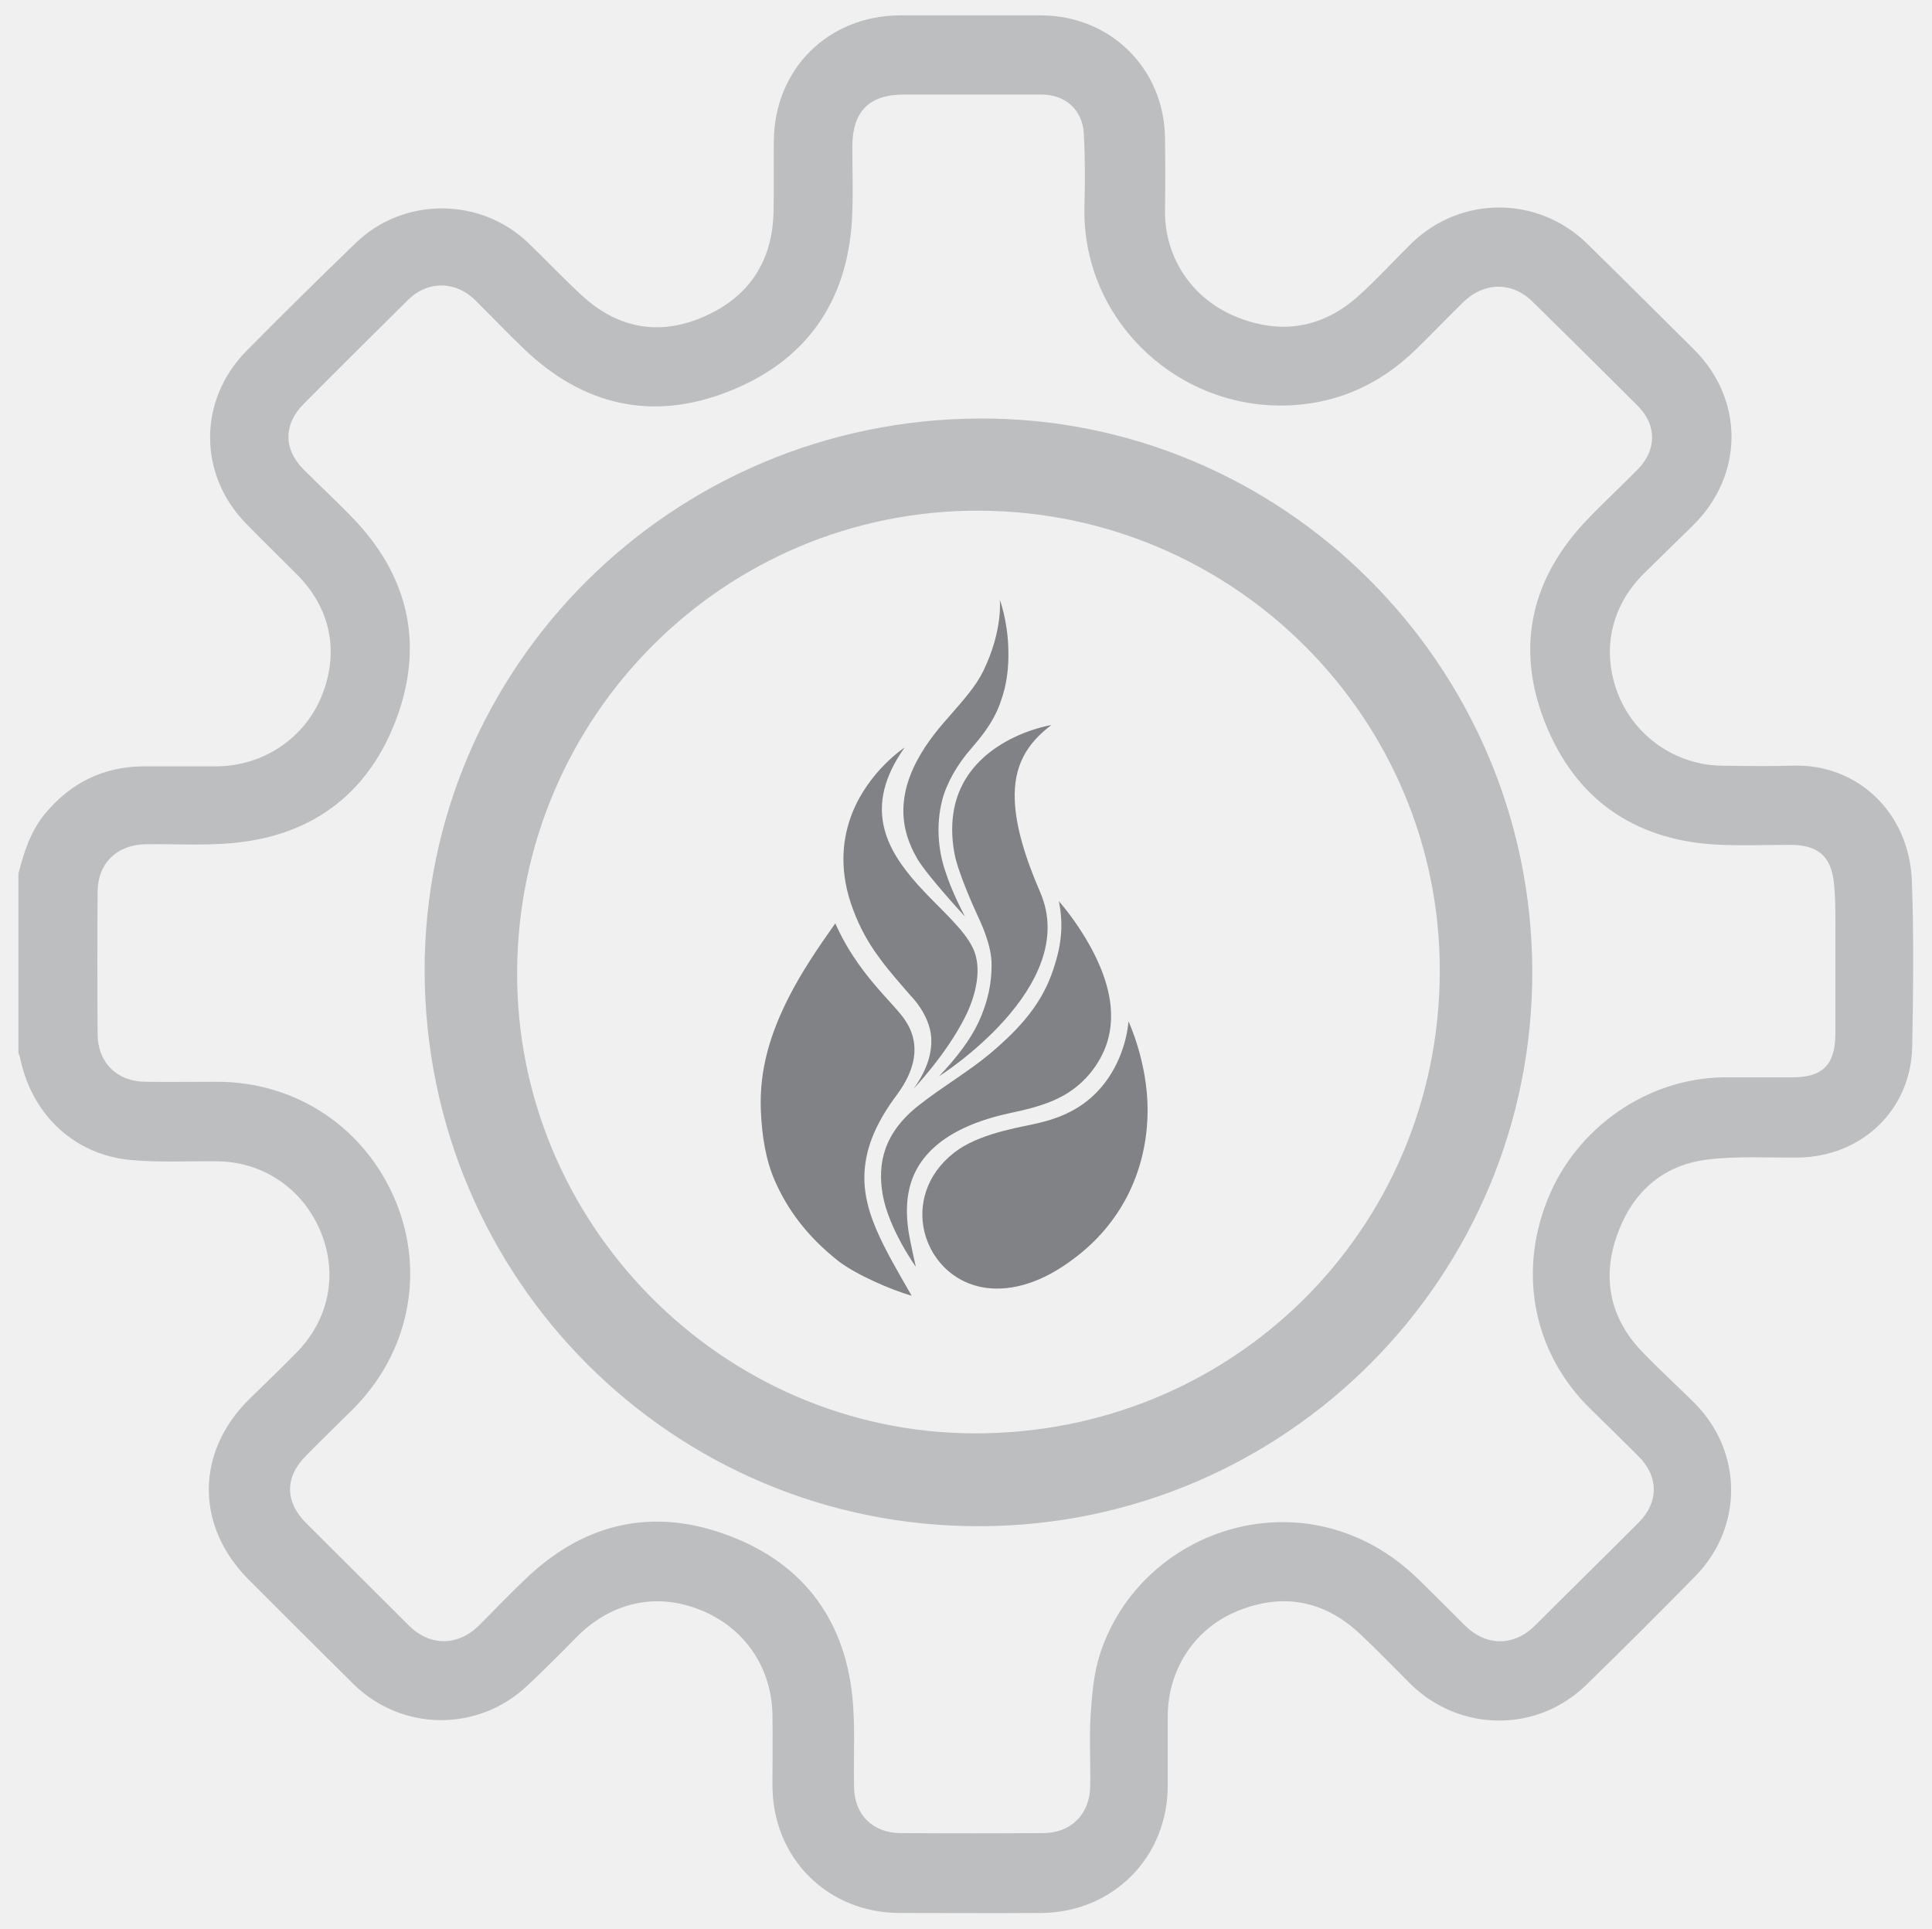
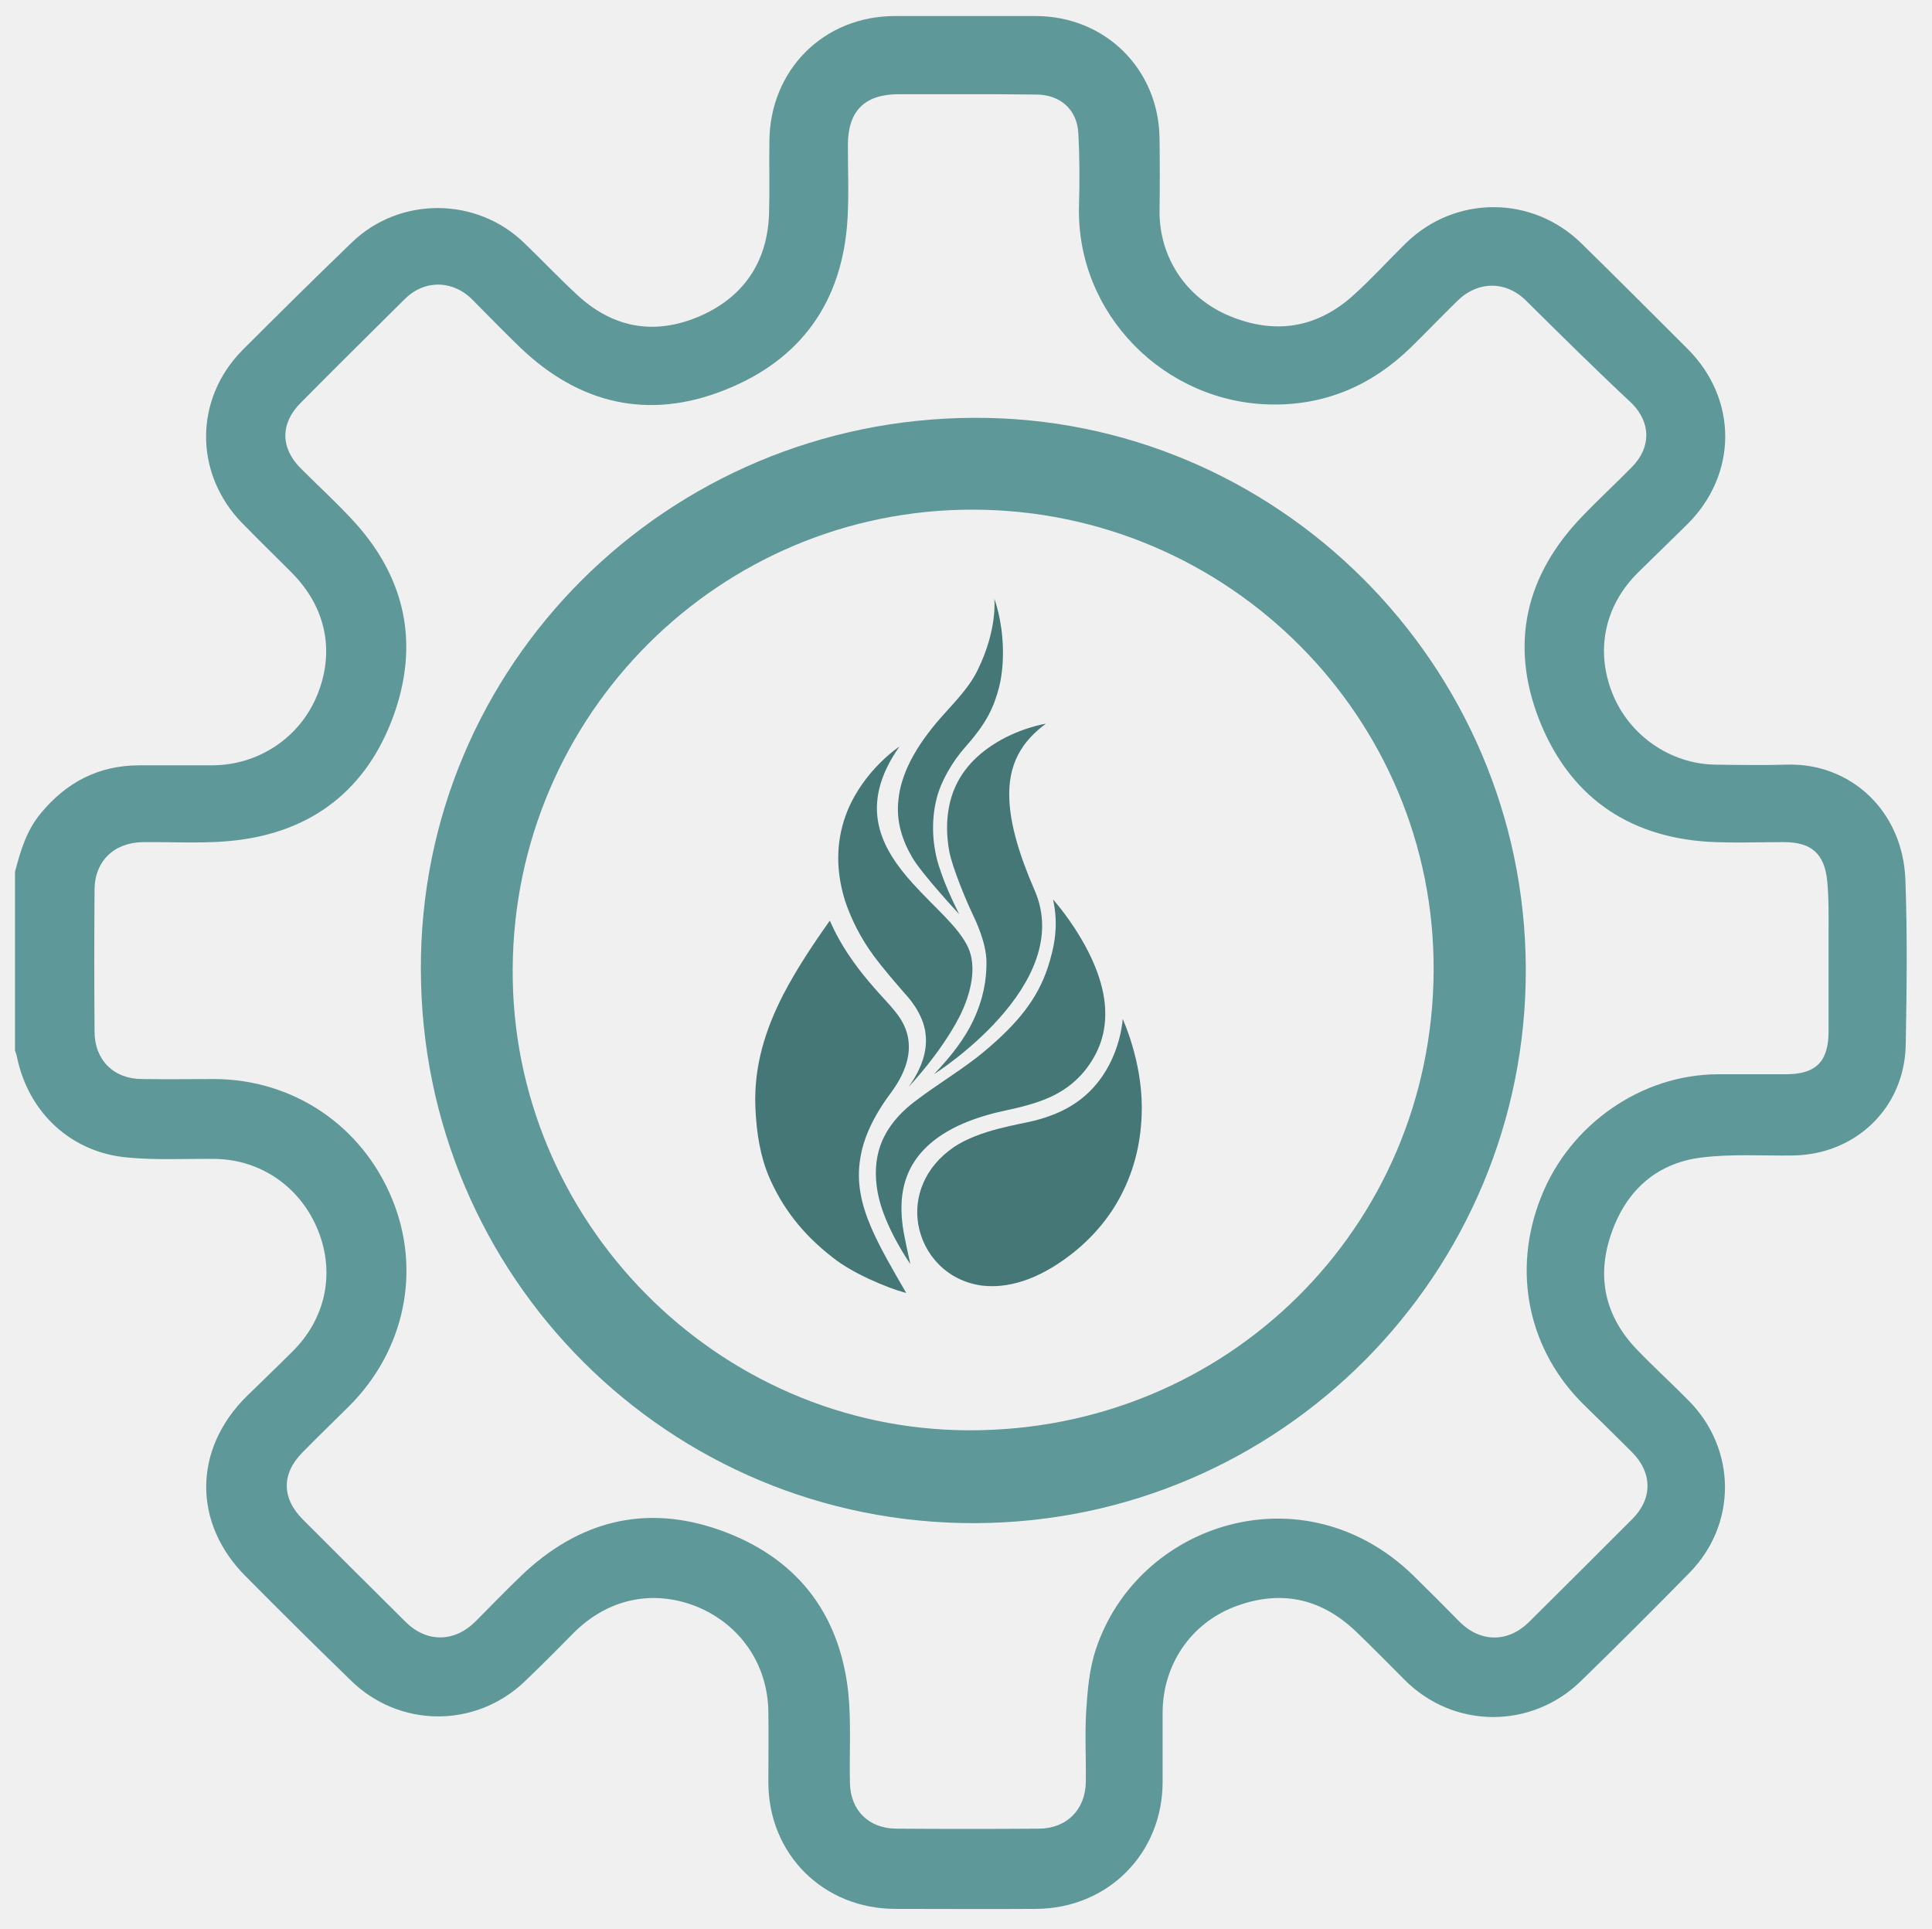
<svg xmlns="http://www.w3.org/2000/svg" version="1.1" id="Слой_1" x="0px" y="0px" viewBox="0 0 566 565" style="enable-background:new 0 0 566 565;" xml:space="preserve">
  <style type="text/css">
	.st0{display:none;}
	.st1{display:inline;}
	.st2{fill:none;stroke:#000000;stroke-miterlimit:10;}
- 	.st3{fill:#808285;}
- 	.st4{fill:#A7A9AC;}
- 	.st5{fill:#BCBEC0;}
- 	.st6{fill:none;stroke:#D1D3D4;stroke-width:10;stroke-miterlimit:10;}
- 	.st7{fill-rule:evenodd;clip-rule:evenodd;fill:#808285;}
- 	.st8{fill:#5F9898;}
- 	.st9{fill-rule:evenodd;clip-rule:evenodd;fill:#578685;}
- 	.st10{fill:#447776;}
- 	.st11{fill:#578685;}
- 	.st12{fill-rule:evenodd;clip-rule:evenodd;fill:#447776;}
+ 	.st3{fill:#F4F4F4;}
+ 	.st4{fill:#FFFFFF;}
+ 	.st5{fill:none;stroke:#FFFFFF;stroke-width:10;stroke-miterlimit:10;}
+ 	.st6{fill-rule:evenodd;clip-rule:evenodd;fill:#F4F4F4;}
+ 	.st7{fill:#5F9898;}
+ 	.st8{fill-rule:evenodd;clip-rule:evenodd;fill:#578685;}
+ 	.st9{fill:#447776;}
+ 	.st10{fill:#578685;}
+ 	.st11{fill-rule:evenodd;clip-rule:evenodd;fill:#447776;}
+ 	.st12{fill:#EEEEEE;}
+ 	.st13{clip-path:url(#SVGID_2_);fill:#FFFFFF;}
+ 	.st14{clip-path:url(#SVGID_2_);fill:none;}
+ 	.st15{opacity:0.24;clip-path:url(#SVGID_2_);}
+ 	.st16{opacity:0.24;}
+ 	.st17{opacity:0.31;clip-path:url(#SVGID_4_);}
+ 	.st18{opacity:0.31;}
+ 	.st19{clip-path:url(#SVGID_6_);fill:#C2DBCB;}
+ 	.st20{clip-path:url(#SVGID_6_);}
+ 	.st21{fill:#C9E2F2;}
+ 	.st22{opacity:0.67;clip-path:url(#SVGID_4_);}
+ 	.st23{fill:none;}
+ 	.st24{opacity:0.65;fill:#B8D5BC;}
+ 	.st25{clip-path:url(#SVGID_4_);fill:none;}
+ 	.st26{opacity:0.31;clip-path:url(#SVGID_8_);}
+ 	.st27{clip-path:url(#SVGID_10_);fill:#C2DBCB;}
+ 	.st28{clip-path:url(#SVGID_10_);}
+ 	.st29{opacity:0.67;clip-path:url(#SVGID_8_);}
+ 	.st30{clip-path:url(#SVGID_8_);fill:none;}
+ 	.st31{opacity:0.31;clip-path:url(#SVGID_12_);}
+ 	.st32{clip-path:url(#SVGID_14_);fill:#C2DBCB;}
+ 	.st33{clip-path:url(#SVGID_14_);}
+ 	.st34{opacity:0.67;clip-path:url(#SVGID_12_);}
+ 	.st35{clip-path:url(#SVGID_12_);fill:none;}
+ 	.st36{opacity:0.7;fill:#DBDBDB;}
</style>
  <g>
    <g>
-       <path class="st7" d="M324.7,315.8c-4.6,6.7-10.9,10.9-20.1,13.1c-4.8,1.2-16,2.7-23.6,7.7c-8.8,6-11.8,14.8-10.5,22.7    c1.5,8.9,8.4,16.7,18.6,18c7.3,0.9,16.2-1.4,25.9-8.9c6.1-4.6,11.4-10.6,15.2-17.9c3.7-7.2,6-15.7,6-25.4c0-14-5.6-25.9-5.6-25.9    S330.2,307.7,324.7,315.8z" />
-       <path class="st7" d="M267.1,379.6c-4.1-7.1-7.8-13.4-10.4-19.5c-2.8-6.6-4.2-12.9-3.1-19.8c0.9-5.9,3.7-12.3,9.1-19.5    c10.9-14.7,1.6-23-0.3-25.4c-1-1.2-5.3-5.6-9.2-10.7c-5-6.6-7.1-11.2-8.5-14.2c-5.1,7.2-9.9,14.3-13.6,21.6    c-5.3,10.4-8.7,21.1-8.2,33.2c0.3,7.6,1.5,14.7,4.1,20.6c3.6,8.2,9.2,16.1,18.7,23.6C251,373.5,260.9,377.8,267.1,379.6z" />
-       <path class="st7" d="M308.6,283.9c-3.1,9.5-9,16.7-18.5,24.7c-6.3,5.3-13.8,9.6-20.8,15.1c-10.4,8.1-12.3,17.1-10.7,26.3    c1.8,10.1,9.7,21.1,9.7,21.1s-1.7-7.4-2.2-10.8c-0.6-4.4-0.6-8.5,0.4-12.5c2.4-9.5,10.8-17.7,29.3-21.7c9.4-2,17.3-4.2,23.5-11.6    c4.9-6,6.2-11.8,6.2-16.9c0.1-16.5-15.3-33.6-15.3-33.6C311.8,271.6,310.6,278,308.6,283.9L308.6,283.9z M288.1,196.5L288.1,196.5    c5.8-12,4.8-20.8,4.8-20.8s2.3,6,2.5,14.4c0.1,3.6-0.1,7.6-1.1,11.7c-1.6,6.1-3.6,10.4-9.7,17.4c-4.2,4.7-7.4,10.5-8.6,15.3    c-1.8,7.1-1.1,14.4,0.7,20c1.5,4.6,2.1,5.7,2.8,7.4c1.1,2.6,3.2,6.6,3.2,6.6s-10.9-11.8-13.9-16.8c-2.9-5-4.7-10.5-4-16.9    c0.7-7.1,4.5-15.2,13-24.6C282.3,205,285.8,201.2,288.1,196.5L288.1,196.5z M249.7,238.1L249.7,238.1c5-12.4,15.3-19.1,15.3-19.1    c-12.4,17.5-5.3,29.9,3.9,40.2c6.4,7.1,13.4,12.7,16.2,18.7c2.6,5.6,1,13.5-2.5,20.3c-5.6,11-15,20.8-15,20.8    c4.3-5.9,5.5-11,5.2-15.2c-0.5-6.7-6-12.1-6-12.1c-3.2-3.7-6.5-7.4-9.1-11c-4.3-5.7-6.8-11.2-8.5-16.3    C245.8,254,246.9,245.2,249.7,238.1L249.7,238.1z M292,218.9L292,218.9c7.7-5.2,16-6.5,16-6.5c-7,5.3-11.2,11.8-10.7,22.3    c0.3,6.9,2.6,15.5,7.4,26.6c12.1,27.7-29.6,54-29.6,54c5.3-5.6,9.2-10.8,11.5-15.7c3.1-6.7,3.9-12.1,3.9-17    c0-5.8-3.1-12.2-4.3-14.8c-1.2-2.6-5.7-12.7-6.6-17.9c-0.9-4.9-0.8-9.2-0.1-12.9C281.2,228.3,286.5,222.6,292,218.9z" />
+       <path class="st11" d="M323,315.2c-4.6,6.7-10.9,10.8-20,13.1c-4.8,1.2-16,2.7-23.5,7.7c-8.8,6-11.8,14.8-10.5,22.6    c1.5,8.9,8.4,16.6,18.6,18c7.3,0.9,16.1-1.4,25.9-8.9c6-4.6,11.4-10.6,15.1-17.9c3.7-7.2,5.9-15.6,5.9-25.4    c0-13.9-5.6-25.9-5.6-25.9S328.5,307.1,323,315.2z" />
+       <path class="st11" d="M265.5,378.8c-4.1-7.1-7.8-13.4-10.4-19.5c-2.8-6.6-4.2-12.9-3.1-19.8c0.9-5.9,3.7-12.3,9.1-19.5    c10.8-14.7,1.6-23-0.3-25.4c-1-1.2-5.3-5.6-9.2-10.7c-5-6.6-7.1-11.1-8.5-14.2c-5.1,7.2-9.8,14.3-13.6,21.6    c-5.3,10.3-8.7,21.1-8.2,33.1c0.3,7.6,1.5,14.6,4.1,20.6c3.6,8.2,9.1,16.1,18.7,23.5C249.5,372.8,259.3,377.1,265.5,378.8z" />
+       <path class="st11" d="M307,283.3c-3.1,9.5-9,16.6-18.5,24.6c-6.3,5.3-13.8,9.6-20.8,15c-10.4,8.1-12.2,17.1-10.6,26.3    c1.8,10.1,9.6,21.1,9.6,21.1s-1.7-7.4-2.2-10.8c-0.6-4.4-0.6-8.5,0.4-12.4c2.4-9.5,10.8-17.7,29.3-21.7c9.3-2,17.3-4.2,23.4-11.5    c4.9-6,6.2-11.8,6.2-16.9c0.1-16.5-15.3-33.5-15.3-33.5C310.2,271.1,308.9,277.4,307,283.3L307,283.3z M286.5,196.1L286.5,196.1    c5.8-11.9,4.8-20.7,4.8-20.7s2.3,6,2.5,14.3c0.1,3.5-0.1,7.5-1.1,11.6c-1.6,6-3.6,10.4-9.7,17.3c-4.2,4.7-7.4,10.5-8.6,15.3    c-1.8,7.1-1.1,14.4,0.7,19.9c1.5,4.6,2.1,5.7,2.8,7.4c1.1,2.6,3.1,6.6,3.1,6.6s-10.9-11.7-13.8-16.7c-2.9-5-4.7-10.5-4-16.8    c0.7-7.1,4.5-15.2,12.9-24.6C280.7,204.6,284.3,200.8,286.5,196.1L286.5,196.1z M248.2,237.7L248.2,237.7c5-12.3,15.3-19,15.3-19    c-12.3,17.5-5.3,29.9,3.9,40.1c6.4,7.1,13.4,12.7,16.2,18.7c2.6,5.6,1,13.4-2.5,20.3c-5.6,10.9-15,20.7-15,20.7    c4.3-5.9,5.5-11,5.1-15.2c-0.5-6.6-6-12.1-6-12.1c-3.2-3.7-6.4-7.4-9.1-11c-4.2-5.7-6.8-11.2-8.5-16.2    C244.3,253.5,245.4,244.7,248.2,237.7L248.2,237.7z M290.4,218.5L290.4,218.5c7.7-5.2,16-6.5,16-6.5c-7,5.2-11.2,11.8-10.7,22.3    c0.3,6.9,2.6,15.5,7.4,26.5c12.1,27.7-29.5,53.9-29.5,53.9c5.3-5.5,9.2-10.8,11.5-15.7c3.1-6.6,3.9-12.1,3.9-17    c0-5.8-3.1-12.2-4.3-14.7c-1.2-2.5-5.6-12.7-6.6-17.9c-0.9-4.9-0.8-9.2-0.1-12.9C279.6,227.8,284.9,222.2,290.4,218.5z" />
    </g>
-     <path class="st5" d="M5.4,255.9c1.6-6.2,3.5-12.2,7.6-17.3c7.5-9.1,17-14,28.9-14.1c7.2,0,14.4,0,21.6,0   c13.5-0.1,25.6-8.1,30.7-20.5c5.3-13,2.7-25.9-7.4-35.9c-4.9-4.9-9.8-9.7-14.6-14.6C58,139.1,58,117.2,72.2,102.8   c10.6-10.7,21.2-21.2,32-31.6c14-13.6,36.7-13.5,50.7,0.1c5.2,5,10.1,10.2,15.4,15.1c10.4,9.7,22.6,12.1,35.6,6.5   c13.1-5.6,20.2-15.8,20.7-30.2c0.2-7.1,0-14.2,0.1-21.3c0.1-21.1,15.9-36.8,36.9-36.9c13.8,0,27.5,0,41.3,0   c20.4,0,36.2,15.6,36.4,36c0.1,7.1,0.1,14.2,0,21.3c-0.1,13.5,7.7,25.5,20.6,30.9c13.3,5.5,25.6,3.5,36.3-6.2   c5.3-4.8,10.2-10.2,15.3-15.2c14.5-14.1,37.2-14,51.6,0.2c10.4,10.2,20.7,20.5,31.1,30.8c14.9,14.8,14.7,37-0.3,51.7   c-4.7,4.6-9.4,9.2-14.1,13.8c-9.9,9.7-12.8,22.9-7.7,35.7c4.9,12.3,16.9,20.6,30.2,20.8c7,0.1,14,0.2,21,0   c18.6-0.6,34,13.5,34.8,33.7c0.6,16.2,0.4,32.5,0.1,48.7c-0.4,18.5-14.8,32.1-33.3,32.4c-8.9,0.1-18-0.5-26.8,0.6   c-13.5,1.7-22.3,10.1-26.6,22.8c-4.2,12.5-1.6,24,7.7,33.6c5,5.2,10.3,10,15.4,15.1c14,14.2,14.1,36.2,0.1,50.5   c-10.5,10.7-21.1,21.3-31.9,31.8c-14.5,14.2-37.2,14-51.7-0.3c-4.8-4.8-9.5-9.7-14.4-14.3c-10.4-9.9-22.5-12.4-35.8-7.1   c-12.7,5-20.7,17-20.8,30.8c0,6.8,0,13.6,0,20.3c0.1,21.1-16,37.4-37.2,37.5c-13.8,0.1-27.5,0-41.3,0c-21,0-37.1-15.9-37.3-37   c0-7,0.1-14,0-21c-0.2-14-8.3-25.7-21.2-30.8c-13-5.2-26.1-2.2-36.2,8c-4.7,4.8-9.4,9.5-14.3,14.1c-14.5,13.8-37,13.6-51.2-0.5   c-10.2-10.1-20.4-20.3-30.6-30.5c-15.6-15.7-15.5-37.4,0.3-52.9c4.5-4.4,9-8.7,13.4-13.2c9.7-9.6,12.6-22.9,7.6-35.4   c-5.1-12.7-16.7-20.8-30.3-21c-8.5-0.1-17.1,0.4-25.6-0.4C21.9,338.3,9.5,326.7,6,310.4c-0.1-0.7-0.4-1.4-0.6-2   C5.4,290.9,5.4,273.4,5.4,255.9z M284.2,27.7C284.2,27.7,284.2,27.7,284.2,27.7c-3.2,0-6.4,0-9.6,0c-3.3,0-6.6,0-9.9,0   c-10,0-14.9,4.9-15,15c0,7.2,0.3,14.4-0.1,21.6c-1.4,24.4-13.7,41.6-36.2,50.4c-22.3,8.8-42.6,4.1-59.9-12.5   c-4.8-4.6-9.4-9.4-14.2-14.2c-5.7-5.7-14-5.9-19.8-0.1C109.3,98,99.1,108.1,89,118.3c-6,6-6,13.3,0,19.3c4.8,4.8,9.8,9.4,14.5,14.3   c15.5,16.2,20.5,35.3,13.4,56.5c-7.3,21.6-22.6,35.1-45.5,38.2c-9.4,1.3-19.1,0.6-28.6,0.7c-8.5,0.1-14.2,5.6-14.2,14   c-0.1,13.9-0.1,27.7,0,41.6c0,8.3,5.6,13.9,13.9,14c7.1,0.1,14.2,0,21.3,0c23.3,0.1,43.4,13.7,52.2,35.2c8.6,21,3.7,44.5-12.7,60.8   c-4.5,4.5-9.1,8.9-13.6,13.5c-6.3,6.3-6.3,13.5,0,19.8c10,10,20.1,20,30.1,30c6.1,6.1,14.3,6.1,20.5,0c4.5-4.5,8.9-9.1,13.5-13.5   c16.7-16.1,36.4-21.1,58.2-13.4c22.2,7.8,35.2,24,37.7,47.6c0.9,8.8,0.3,17.9,0.5,26.8c0.2,8,5.5,13.2,13.5,13.3   c14,0.1,28,0.1,41.9,0c8.2,0,13.7-5.6,13.8-13.8c0.1-6.9-0.3-13.8,0.1-20.6c0.4-6.1,0.9-12.4,2.8-18.2   c12.2-37.3,61.1-53.1,93.2-21.8c4.6,4.5,9.2,9.1,13.8,13.7c6.1,6,14.2,6,20.3,0c10.1-10.1,20.3-20.1,30.4-30.2c6-6,6-13.6-0.1-19.6   c-4.6-4.6-9.2-9.1-13.8-13.6c-16.6-16.1-21.5-39.4-12.8-61.3c8.4-21.3,29.4-35.8,51.8-36c6.7,0,13.4,0,20,0   c8.9,0,12.5-3.7,12.6-12.6c0-9.6,0-19.1,0-28.7c0-5.1,0.1-10.3-0.4-15.4c-0.8-8.1-4.7-11.4-12.8-11.4c-7.4,0-14.8,0.3-22.2-0.1   c-24-1.5-41-13.7-49.7-35.8c-8.8-22.3-3.9-42.6,12.8-59.8c4.7-4.9,9.7-9.5,14.4-14.3c5.6-5.7,5.6-13,0-18.6   c-10.2-10.2-20.5-20.4-30.9-30.6c-5.9-5.8-14.1-5.7-20.1,0.1c-4.6,4.5-9.1,9.2-13.7,13.7c-11.3,11.1-24.9,16.9-40.8,16.7   c-31.4-0.5-57.4-26.4-56.6-58.3c0.2-7.2,0.2-14.4-0.2-21.6C317,32,312,27.7,305.1,27.7C298.1,27.7,291.1,27.7,284.2,27.7z" />
-     <path class="st5" d="M286.9,122.6c88.9-0.4,161.7,72.3,162,161.7c0.3,89.6-72.1,162.5-161.7,162.8   c-89.8,0.3-162.5-72.2-162.8-162.5C124.2,195.4,196.8,123,286.9,122.6z M286.8,149.6c-74.4-0.2-134.8,60-135.3,134.8   c-0.5,74,60,135.2,133.7,135.5c75.7,0.3,136.2-59.5,136.6-134.9C422.2,210.6,361.6,149.8,286.8,149.6z" />
+     <path class="st7" d="M4.4,255.4c1.6-6.2,3.4-12.2,7.6-17.2c7.5-9.1,17-14,28.8-14c7.2,0,14.4,0,21.5,0c13.5-0.1,25.5-8.1,30.6-20.5   c5.3-12.9,2.6-25.8-7.4-35.9c-4.9-4.9-9.8-9.7-14.6-14.6C56.9,138.8,56.8,117,71,102.6C81.6,92,92.2,81.5,103,71.1   c14-13.6,36.6-13.5,50.6,0.1c5.2,5,10.1,10.2,15.4,15.1c10.4,9.7,22.5,12,35.6,6.5c13-5.5,20.2-15.8,20.7-30.1   c0.2-7.1,0-14.2,0.1-21.2c0.1-21,15.9-36.8,36.8-36.8c13.7,0,27.5,0,41.2,0c20.4,0,36.1,15.6,36.3,35.9c0.1,7.1,0.1,14.2,0,21.2   c-0.1,13.5,7.7,25.5,20.6,30.8c13.3,5.5,25.6,3.5,36.3-6.2c5.3-4.8,10.2-10.2,15.3-15.2c14.5-14.1,37.1-14,51.5,0.2   c10.4,10.2,20.7,20.5,31,30.8c14.8,14.8,14.7,36.9-0.3,51.6c-4.7,4.6-9.4,9.2-14.1,13.8c-9.9,9.7-12.7,22.9-7.6,35.6   c4.9,12.2,16.9,20.6,30.1,20.8c7,0.1,14,0.2,20.9,0c18.6-0.6,34,13.4,34.8,33.6c0.6,16.2,0.4,32.4,0.1,48.6   c-0.4,18.4-14.7,32.1-33.2,32.3c-8.9,0.1-17.9-0.5-26.7,0.6c-13.5,1.7-22.3,10.1-26.5,22.7c-4.2,12.5-1.6,23.9,7.6,33.5   c5,5.2,10.3,10,15.3,15.1c14,14.2,14.1,36.2,0.1,50.4c-10.5,10.7-21.1,21.3-31.8,31.7c-14.5,14.1-37.2,14-51.5-0.3   c-4.8-4.8-9.5-9.6-14.4-14.3c-10.4-9.9-22.4-12.3-35.8-7.1c-12.7,5-20.7,17-20.8,30.7c0,6.8,0,13.5,0,20.3   c0.1,21.1-16,37.3-37.1,37.4c-13.7,0.1-27.5,0-41.2,0c-21,0-37.1-15.9-37.2-36.9c0-7,0.1-13.9,0-20.9c-0.2-13.9-8.3-25.6-21.1-30.8   c-12.9-5.1-26.1-2.2-36.1,7.9c-4.7,4.8-9.4,9.5-14.2,14.1c-14.5,13.8-36.9,13.6-51.1-0.5C92.3,482.1,82.1,472,72,461.8   c-15.6-15.6-15.4-37.3,0.3-52.8c4.5-4.4,9-8.7,13.4-13.1c9.7-9.6,12.5-22.9,7.5-35.4c-5.1-12.7-16.7-20.8-30.2-21   c-8.5-0.1-17.1,0.4-25.5-0.4C20.9,337.7,8.4,326,5,309.8c-0.1-0.7-0.4-1.4-0.6-2C4.4,290.3,4.4,272.9,4.4,255.4z M282.6,27.6   C282.6,27.6,282.6,27.6,282.6,27.6c-3.2,0-6.4,0-9.5,0c-3.3,0-6.6,0-9.8,0c-10,0-14.9,4.9-14.9,14.9c0,7.2,0.3,14.4-0.1,21.5   c-1.4,24.4-13.7,41.5-36.1,50.3c-22.2,8.8-42.5,4.1-59.8-12.5c-4.8-4.6-9.4-9.4-14.1-14.1c-5.7-5.7-14-5.8-19.7-0.1   c-10.2,10.1-20.4,20.2-30.5,30.4c-6,6-6,13.2,0,19.2c4.8,4.8,9.8,9.4,14.4,14.3c15.5,16.2,20.4,35.3,13.4,56.4   c-7.2,21.6-22.5,35-45.4,38.1c-9.4,1.3-19,0.6-28.6,0.7c-8.5,0.1-14.2,5.6-14.2,14c-0.1,13.8-0.1,27.7,0,41.5   c0,8.3,5.6,13.9,13.9,13.9c7.1,0.1,14.2,0,21.2,0c23.2,0.1,43.3,13.7,52.1,35.2c8.6,20.9,3.7,44.4-12.7,60.7   c-4.5,4.5-9.1,8.9-13.5,13.4c-6.3,6.3-6.2,13.5,0,19.7c10,10,20,20,30.1,30c6.1,6.1,14.2,6.1,20.4,0c4.5-4.5,8.9-9.1,13.5-13.5   c16.7-16,36.3-21.1,58.1-13.4c22.1,7.8,35.1,23.9,37.7,47.5c0.9,8.8,0.3,17.8,0.5,26.7c0.2,8,5.5,13.2,13.5,13.3   c13.9,0.1,27.9,0.1,41.8,0c8.1,0,13.7-5.5,13.8-13.7c0.1-6.9-0.3-13.8,0.1-20.6c0.4-6.1,0.9-12.4,2.8-18.1   c12.2-37.2,60.9-53,93-21.8c4.6,4.5,9.2,9.1,13.7,13.7c6.1,6,14.1,6,20.2,0c10.1-10,20.2-20.1,30.3-30.2c6-6,5.9-13.6-0.1-19.6   c-4.6-4.6-9.2-9.1-13.8-13.6c-16.6-16.1-21.5-39.4-12.8-61.2c8.4-21.2,29.3-35.8,51.7-35.9c6.7,0,13.3,0,20,0   c8.8,0,12.5-3.7,12.5-12.6c0-9.5,0-19.1,0-28.6c0-5.1,0.1-10.3-0.4-15.4c-0.8-8.1-4.7-11.4-12.7-11.4c-7.4,0-14.8,0.3-22.1-0.1   c-24-1.5-40.9-13.7-49.6-35.8c-8.7-22.3-3.9-42.5,12.8-59.7c4.7-4.9,9.7-9.5,14.4-14.3c5.6-5.7,5.6-12.9,0-18.6   C467.5,108.3,457.3,98.2,447,88c-5.9-5.8-14.1-5.7-20,0.1c-4.6,4.5-9.1,9.2-13.7,13.7c-11.3,11-24.8,16.9-40.7,16.7   c-31.3-0.4-57.3-26.4-56.5-58.1c0.2-7.2,0.2-14.4-0.2-21.5c-0.4-6.9-5.4-11.2-12.3-11.2C296.5,27.6,289.6,27.6,282.6,27.6z" />
+     <path class="st7" d="M285.3,122.4C374,122,446.7,194.6,447,283.7c0.3,89.4-71.9,162.2-161.3,162.5   c-89.7,0.3-162.2-72.1-162.4-162.1C122.9,195,195.4,122.7,285.3,122.4z M285.2,149.3c-74.2-0.2-134.6,59.9-135,134.5   c-0.5,73.8,59.9,135,133.5,135.2c75.5,0.3,135.9-59.3,136.3-134.6C420.4,210.2,359.9,149.5,285.2,149.3z" />
  </g>
</svg>
